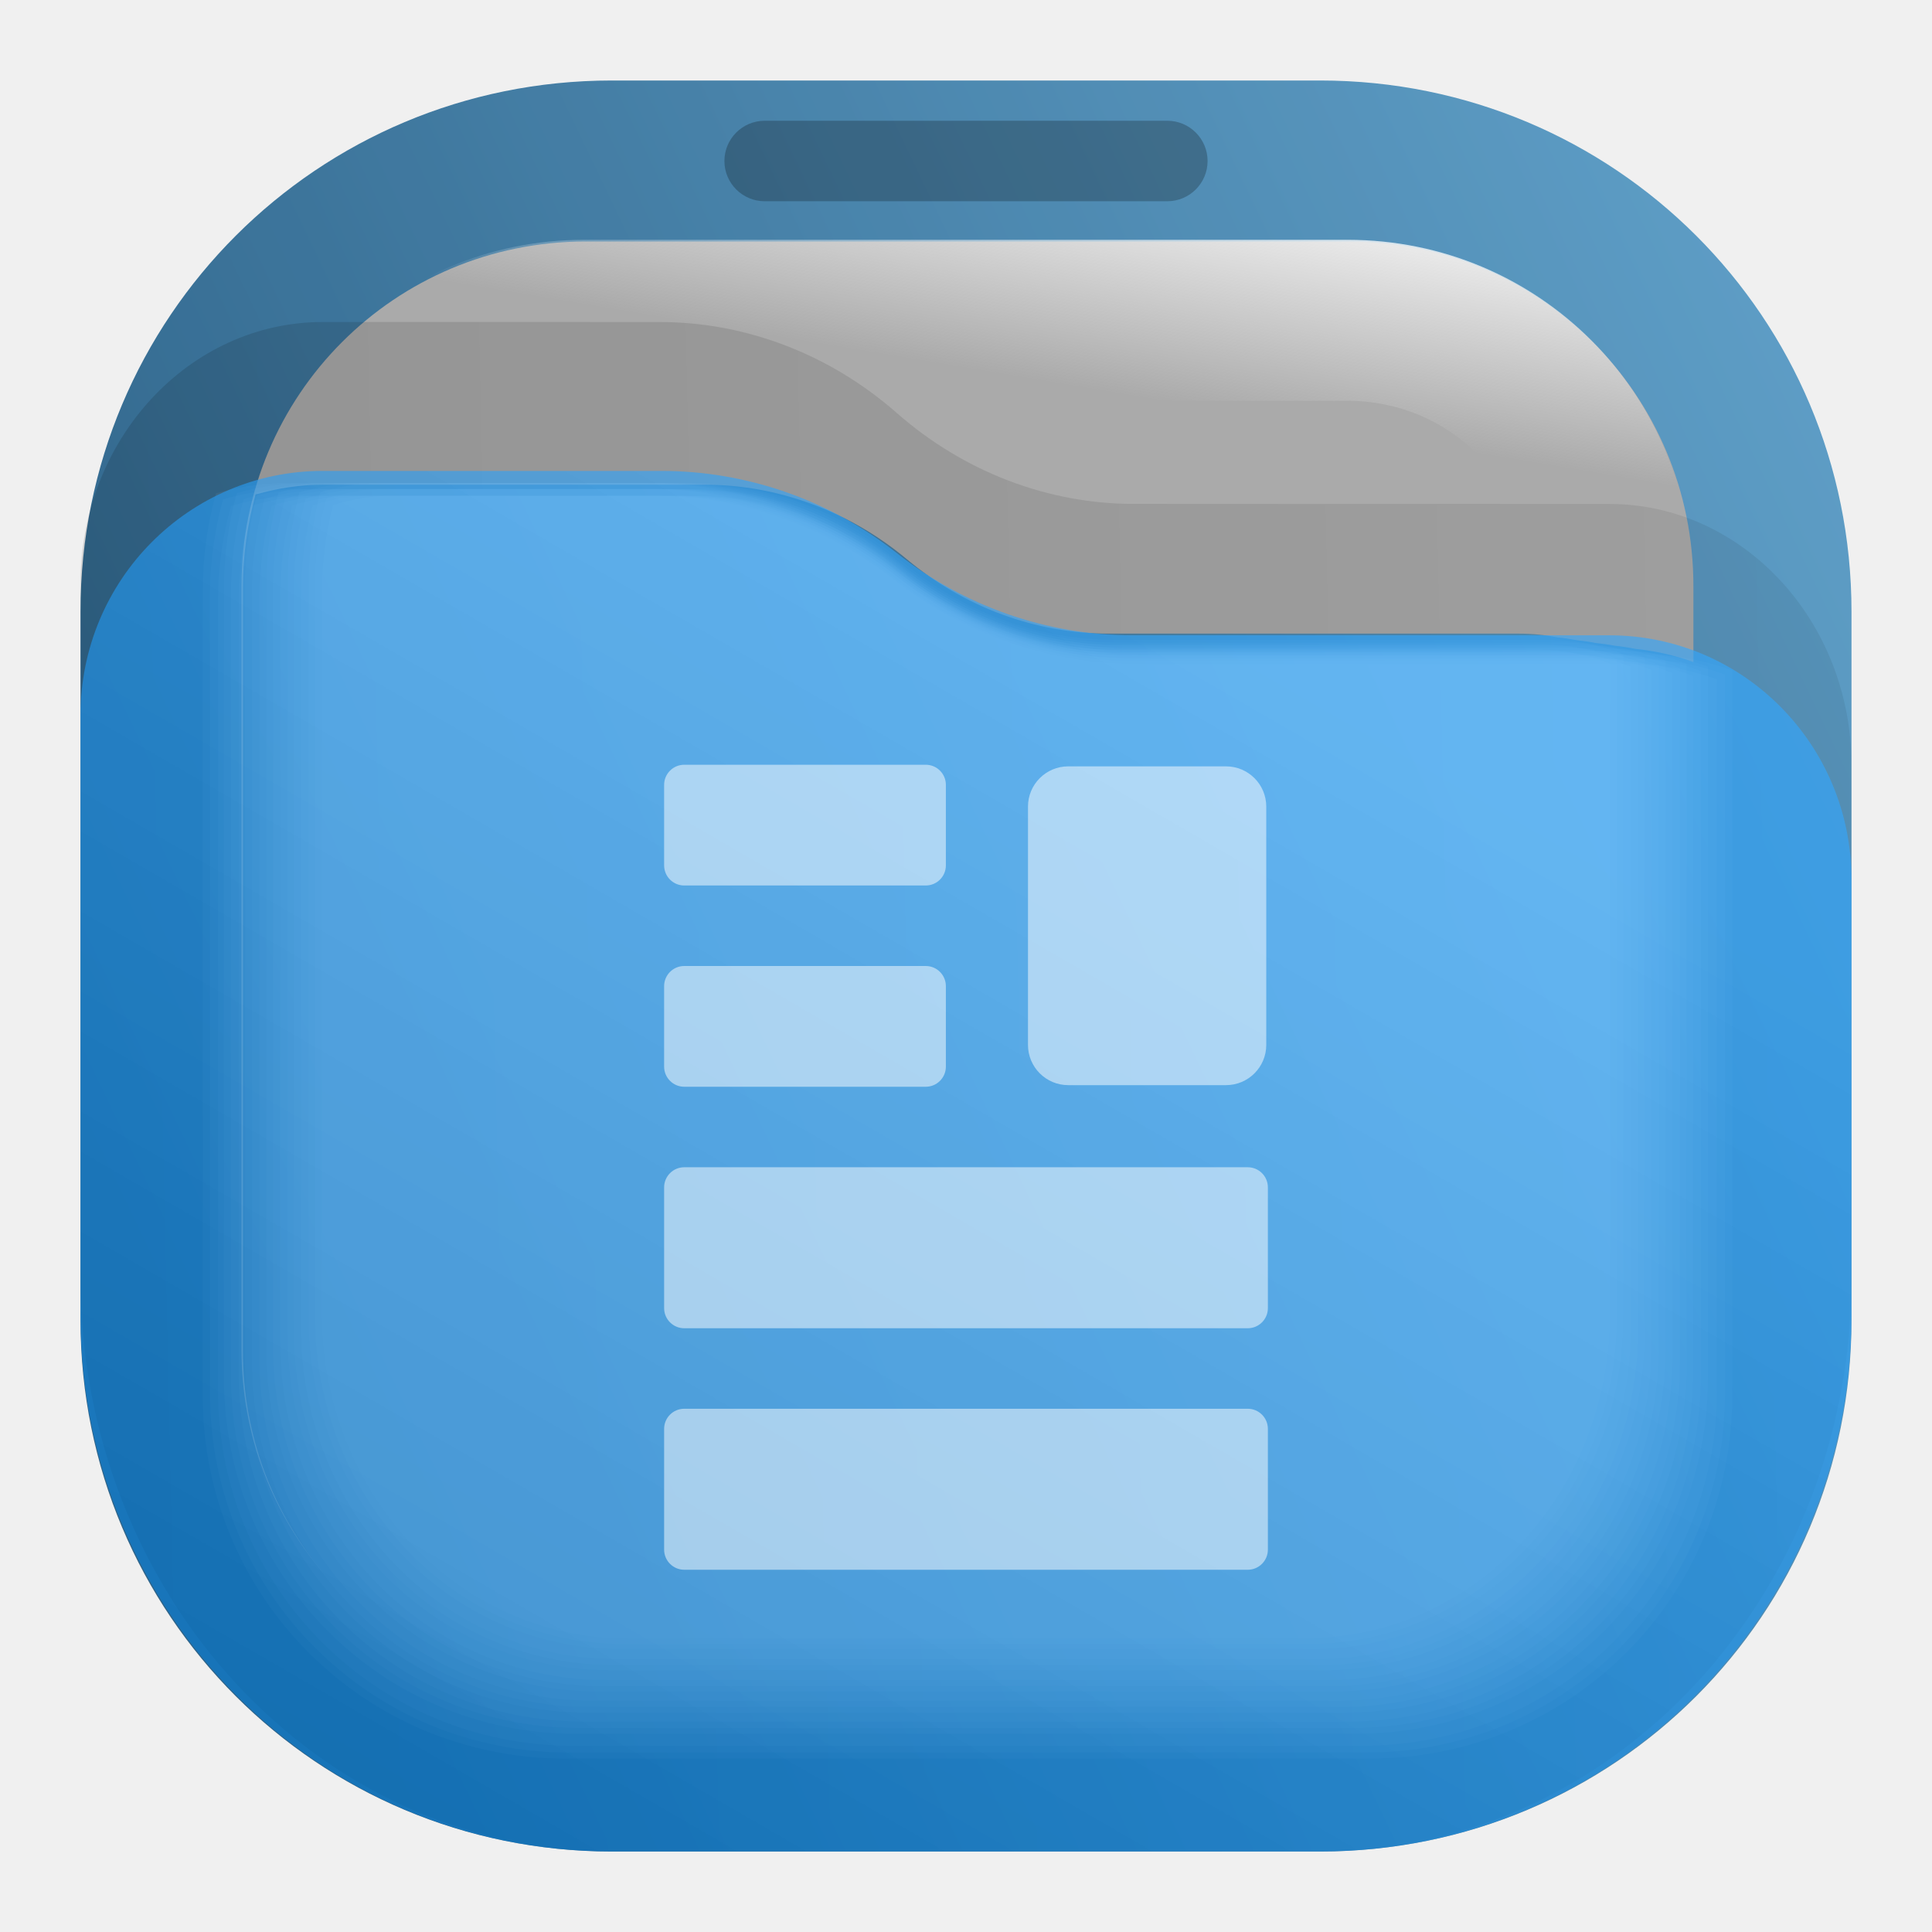
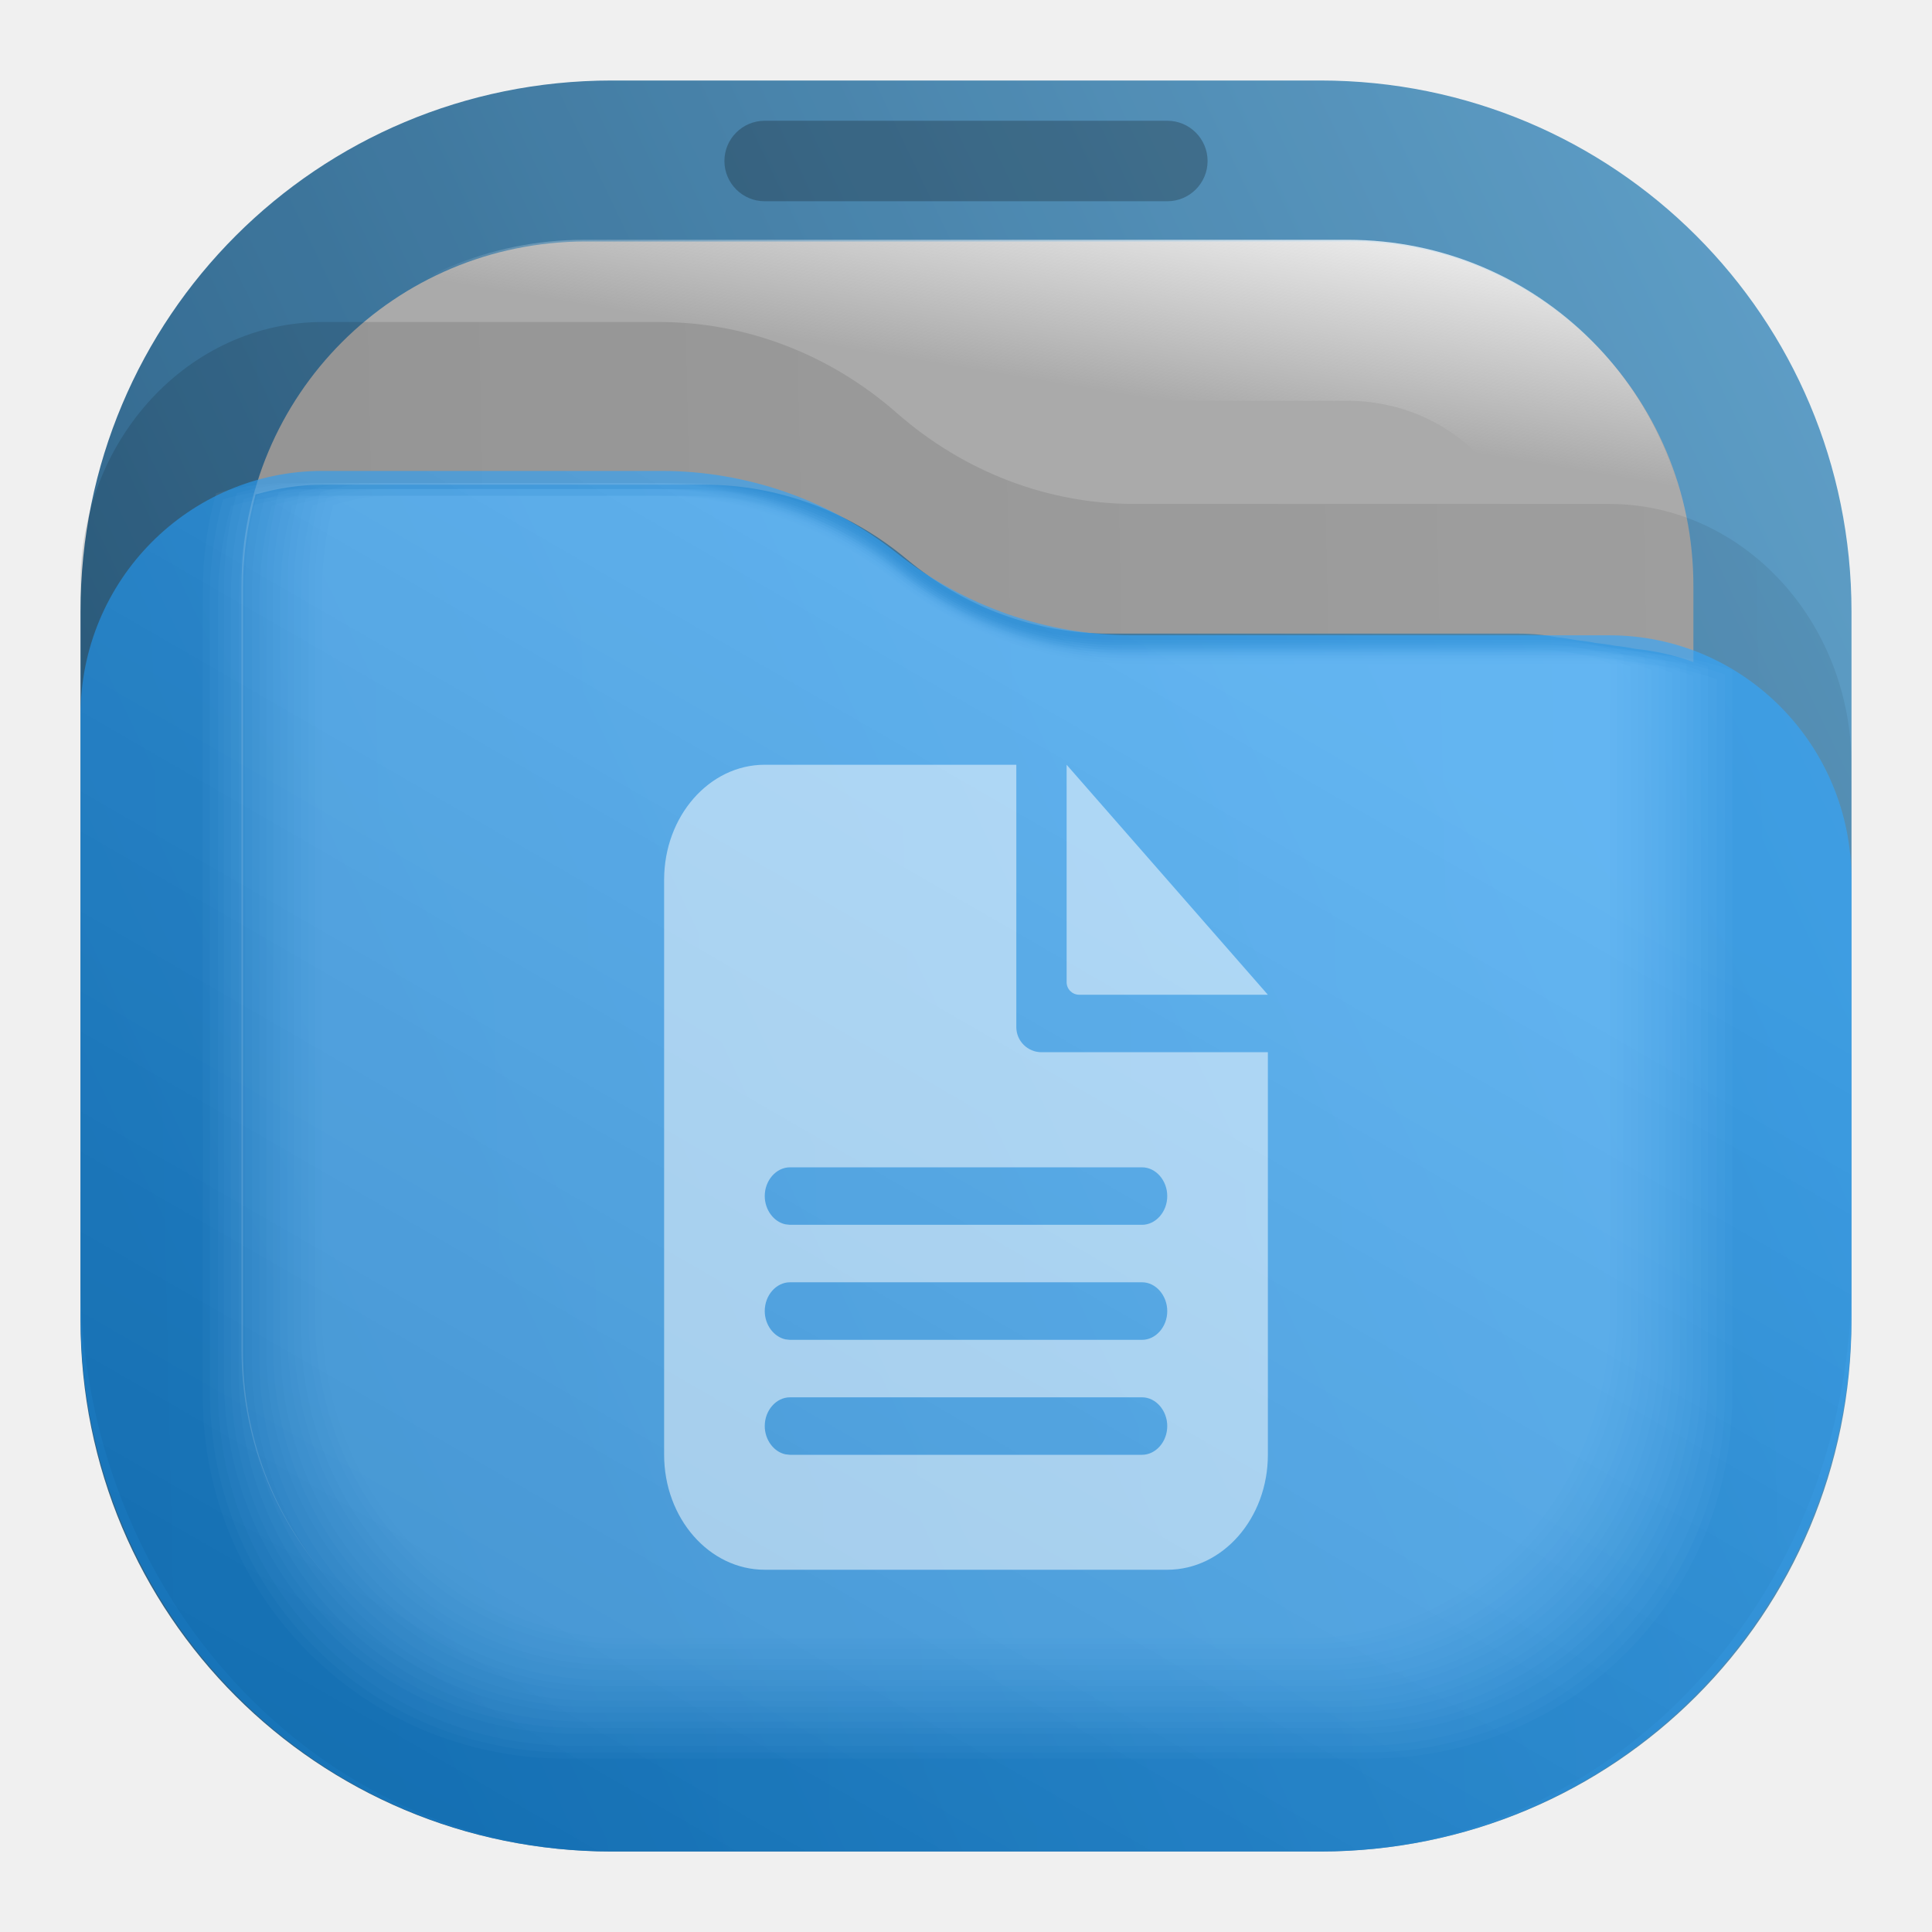
<svg xmlns="http://www.w3.org/2000/svg" width="24" height="24" viewBox="0 0 24 24" fill="none">
  <path opacity="0.812" d="M7.6 1C3.944 1 1 3.942 1 7.598V16.4C1 20.056 3.944 23 7.6 23H16.4C20.056 23 23 20.056 23 16.4V7.598C23 3.942 20.056 1 16.4 1H12H7.6Z" fill="url(#paint0_linear_117_2)" />
  <path fill-rule="evenodd" clip-rule="evenodd" d="M7.278 3H16.758C19.131 3 21.036 4.905 21.036 7.28V8.224C20.809 8.142 20.568 8.086 20.319 8.061C20.233 8.044 20.145 8.03 20.057 8.021C19.979 8.006 19.899 7.995 19.819 7.987C19.741 7.971 19.662 7.96 19.582 7.952C19.504 7.937 19.424 7.925 19.344 7.917C19.191 7.887 19.032 7.871 18.871 7.871H13.776C12.866 7.871 11.979 7.543 11.264 6.946C10.549 6.349 9.662 6.021 8.752 6.021H8.647H8.542H8.436H8.331H8.236H5.134H4.912H4.69H4.468H4.246H4.026C3.73 6.021 3.445 6.064 3.175 6.143C3.073 6.511 3.018 6.899 3.018 7.301V16.784C3.018 17.848 3.401 18.818 4.037 19.565C3.39 18.816 3 17.837 3 16.763V7.28C3 4.905 4.905 3 7.278 3Z" fill="#AAAAAA" />
  <path fill-rule="evenodd" clip-rule="evenodd" d="M16.74 4.979H7.26C5.992 4.979 4.982 5.988 4.982 7.258V16.741C4.982 18.012 5.992 19.021 7.26 19.021H16.74C18.008 19.021 19.018 18.012 19.018 16.741V7.258C19.018 5.988 18.008 4.979 16.74 4.979ZM16.74 2.979H7.26C4.887 2.979 2.982 4.884 2.982 7.258V16.741C2.982 19.116 4.887 21.021 7.26 21.021H16.74C19.113 21.021 21.018 19.116 21.018 16.741V7.258C21.018 4.884 19.113 2.979 16.74 2.979Z" fill="url(#paint1_linear_117_2)" />
  <path opacity="0.15" d="M1 7.25C1 5.457 2.349 4 4.011 4H8.188C9.265 4 10.307 4.399 11.14 5.13C11.973 5.861 13.016 6.26 14.088 6.26H19.989C21.651 6.26 23 7.717 23 9.51V15.876C23 19.811 20.047 23 16.401 23H7.599C3.953 23 1 19.811 1 15.876V7.25Z" fill="url(#paint2_linear_117_2)" />
  <path d="M21.518 8.328V17.338C21.518 19.839 19.512 21.846 17.011 21.846H7.025C4.525 21.846 2.518 19.839 2.518 17.338V7.348C2.518 6.925 2.576 6.516 2.683 6.129C2.967 6.045 3.268 6 3.58 6H8.015C9.13 6 10.217 6.378 11.094 7.066C11.971 7.754 13.058 8.132 14.172 8.132H20.418C20.805 8.132 21.175 8.201 21.518 8.328Z" fill="white" fill-opacity="0.05" />
  <path d="M21.216 8.283V17.117C21.216 19.57 19.27 21.538 16.844 21.538H7.154C4.728 21.538 2.782 19.57 2.782 17.117V7.322C2.782 6.907 2.837 6.506 2.941 6.126C3.217 6.044 3.509 6 3.812 6H8.115C9.197 6 10.251 6.37 11.102 7.045C11.953 7.72 13.008 8.091 14.089 8.091H20.149C20.525 8.091 20.884 8.158 21.216 8.283Z" fill="white" fill-opacity="0.05" />
  <path d="M20.953 8.244V16.929C20.953 19.34 19.062 21.275 16.705 21.275H7.293C4.936 21.275 3.045 19.34 3.045 16.929V7.299C3.045 6.892 3.099 6.498 3.2 6.124C3.468 6.043 3.752 6 4.046 6H8.226C9.277 6 10.301 6.364 11.128 7.028C11.954 7.691 12.979 8.055 14.03 8.055H19.916C20.281 8.055 20.63 8.122 20.953 8.244Z" fill="white" fill-opacity="0.05" />
  <path d="M20.69 8.205V16.741C20.69 19.11 18.854 21.011 16.567 21.011H7.431C5.144 21.011 3.308 19.11 3.308 16.741V7.277C3.308 6.876 3.361 6.489 3.459 6.122C3.719 6.043 3.995 6 4.279 6H8.337C9.357 6 10.351 6.358 11.153 7.01C11.956 7.662 12.95 8.02 13.97 8.02H19.684C20.037 8.02 20.376 8.085 20.69 8.205Z" fill="white" fill-opacity="0.05" />
  <path d="M20.427 8.167V16.552C20.427 18.88 18.646 20.748 16.428 20.748H7.57C5.352 20.748 3.572 18.88 3.572 16.552V7.255C3.572 6.861 3.623 6.48 3.718 6.12C3.97 6.042 4.237 6 4.513 6H8.448C9.437 6 10.401 6.351 11.179 6.992C11.957 7.633 12.921 7.984 13.91 7.984H19.451C19.794 7.984 20.122 8.049 20.427 8.167Z" fill="white" fill-opacity="0.05" />
  <path d="M20.163 8.128V16.364C20.163 18.65 18.439 20.485 16.29 20.485H7.708C5.559 20.485 3.835 18.65 3.835 16.364V7.232C3.835 6.846 3.884 6.472 3.977 6.118C4.221 6.041 4.48 6 4.747 6H8.559C9.517 6 10.451 6.345 11.205 6.974C11.958 7.604 12.892 7.949 13.85 7.949H19.218C19.55 7.949 19.869 8.012 20.163 8.128Z" fill="white" fill-opacity="0.05" />
  <path d="M21.428 8.381V17.305C21.428 19.783 19.441 21.771 16.964 21.771H7.072C4.596 21.771 2.608 19.783 2.608 17.305V7.41C2.608 6.991 2.665 6.586 2.771 6.203C3.053 6.12 3.351 6.075 3.66 6.075H8.053C9.157 6.075 10.234 6.449 11.102 7.131C11.971 7.813 13.048 8.187 14.152 8.187H20.339C20.722 8.187 21.089 8.255 21.428 8.381Z" fill="white" fill-opacity="0.05" />
  <path d="M21.129 8.336V17.087C21.129 19.516 19.201 21.466 16.798 21.466H7.2C4.797 21.466 2.869 19.516 2.869 17.087V7.384C2.869 6.973 2.924 6.576 3.027 6.2C3.301 6.119 3.59 6.075 3.889 6.075H8.152C9.223 6.075 10.268 6.442 11.111 7.11C11.954 7.779 12.998 8.146 14.07 8.146H20.072C20.444 8.146 20.8 8.213 21.129 8.336Z" fill="white" fill-opacity="0.05" />
  <path d="M20.869 8.298V16.901C20.869 19.289 18.995 21.205 16.661 21.205H7.337C5.003 21.205 3.13 19.289 3.13 16.901V7.362C3.13 6.958 3.183 6.568 3.284 6.198C3.549 6.118 3.83 6.075 4.121 6.075H8.262C9.303 6.075 10.317 6.436 11.136 7.093C11.955 7.75 12.97 8.111 14.011 8.111H19.842C20.203 8.111 20.549 8.177 20.869 8.298Z" fill="white" fill-opacity="0.05" />
  <path d="M20.608 8.26V16.714C20.608 19.061 18.789 20.944 16.524 20.944H7.475C5.209 20.944 3.391 19.061 3.391 16.714V7.34C3.391 6.943 3.443 6.559 3.54 6.196C3.798 6.117 4.071 6.075 4.353 6.075H8.372C9.382 6.075 10.367 6.429 11.162 7.075C11.956 7.721 12.941 8.076 13.951 8.076H19.611C19.961 8.076 20.297 8.141 20.608 8.26Z" fill="white" fill-opacity="0.05" />
  <path d="M20.347 8.221V16.527C20.347 18.833 18.584 20.683 16.387 20.683H7.612C5.415 20.683 3.652 18.833 3.652 16.527V7.318C3.652 6.928 3.702 6.551 3.796 6.194C4.046 6.116 4.311 6.075 4.584 6.075H8.482C9.461 6.075 10.416 6.423 11.187 7.058C11.957 7.692 12.913 8.04 13.892 8.04H19.38C19.72 8.04 20.046 8.104 20.347 8.221Z" fill="white" fill-opacity="0.05" />
  <path d="M20.086 8.183V16.341C20.086 18.605 18.378 20.422 16.25 20.422H7.749C5.621 20.422 3.912 18.605 3.912 16.341V7.296C3.912 6.913 3.961 6.542 4.053 6.192C4.295 6.116 4.551 6.075 4.816 6.075H8.592C9.541 6.075 10.466 6.417 11.212 7.04C11.959 7.664 12.884 8.005 13.833 8.005H19.15C19.479 8.005 19.794 8.068 20.086 8.183Z" fill="white" fill-opacity="0.05" />
  <path d="M21.328 8.44V17.27C21.328 19.721 19.362 21.688 16.912 21.688H7.125C4.675 21.688 2.708 19.721 2.708 17.27V7.479C2.708 7.065 2.764 6.664 2.87 6.285C3.148 6.202 3.443 6.158 3.749 6.158H8.095C9.188 6.158 10.253 6.528 11.112 7.203C11.972 7.878 13.037 8.248 14.129 8.248H20.25C20.629 8.248 20.992 8.316 21.328 8.44Z" fill="white" fill-opacity="0.05" />
  <path d="M21.033 8.396V17.053C21.033 19.457 19.125 21.386 16.747 21.386H7.252C4.874 21.386 2.966 19.457 2.966 17.053V7.454C2.966 7.047 3.021 6.654 3.123 6.282C3.393 6.202 3.68 6.158 3.976 6.158H8.193C9.253 6.158 10.287 6.521 11.12 7.183C11.954 7.844 12.988 8.207 14.048 8.207H19.987C20.354 8.207 20.707 8.274 21.033 8.396Z" fill="white" fill-opacity="0.05" />
  <path d="M20.774 8.358V16.869C20.774 19.232 18.921 21.128 16.612 21.128H7.387C5.078 21.128 3.224 19.232 3.224 16.869V7.432C3.224 7.032 3.277 6.646 3.377 6.28C3.639 6.201 3.917 6.158 4.205 6.158H8.302C9.331 6.158 10.335 6.515 11.146 7.165C11.956 7.816 12.96 8.172 13.989 8.172H19.759C20.116 8.172 20.458 8.238 20.774 8.358Z" fill="white" fill-opacity="0.05" />
  <path d="M20.516 8.32V16.684C20.516 19.006 18.718 20.87 16.476 20.87H7.523C5.281 20.87 3.482 19.006 3.482 16.684V7.41C3.482 7.017 3.534 6.638 3.63 6.278C3.885 6.2 4.155 6.158 4.434 6.158H8.41C9.41 6.158 10.384 6.509 11.171 7.148C11.957 7.787 12.931 8.138 13.931 8.138H19.53C19.877 8.138 20.209 8.202 20.516 8.32Z" fill="white" fill-opacity="0.05" />
  <path d="M20.258 8.282V16.5C20.258 18.781 18.514 20.611 16.34 20.611H7.659C5.485 20.611 3.741 18.781 3.741 16.5V7.388C3.741 7.002 3.79 6.629 3.884 6.276C4.131 6.199 4.393 6.158 4.663 6.158H8.519C9.488 6.158 10.433 6.503 11.196 7.131C11.958 7.759 12.903 8.103 13.872 8.103H19.302C19.638 8.103 19.96 8.166 20.258 8.282Z" fill="white" fill-opacity="0.05" />
  <path d="M20 8.244V16.315C20 18.555 18.31 20.353 16.205 20.353H7.794C5.689 20.353 3.999 18.555 3.999 16.315V7.366C3.999 6.987 4.047 6.621 4.137 6.274C4.377 6.199 4.63 6.158 4.893 6.158H8.628C9.567 6.158 10.482 6.497 11.221 7.113C11.959 7.73 12.875 8.068 13.814 8.068H19.074C19.4 8.068 19.712 8.13 20 8.244Z" fill="white" fill-opacity="0.05" />
  <path opacity="0.625" d="M23 10.926C23 9.25 21.653 7.892 19.992 7.892H14.063C13.005 7.892 11.973 7.53 11.141 6.871C10.308 6.212 9.276 5.85 8.218 5.85H4.008C2.347 5.85 1 7.209 1 8.884V16.342C1 20.03 3.944 23 7.6 23H16.4C20.055 23 22.997 20.033 23 16.347V10.926Z" fill="url(#paint3_linear_117_2)" />
  <path opacity="0.237" d="M14.5 1.5H9.5C9.223 1.5 8.999 1.724 8.999 2C8.999 2.276 9.223 2.5 9.5 2.5H14.5C14.777 2.5 15.001 2.276 15.001 2C15.001 1.724 14.777 1.5 14.5 1.5Z" fill="black" />
-   <rect opacity="0.5" x="12.77" y="9.52" width="2.96" height="3.96" rx="0.5" fill="white" />
-   <rect opacity="0.5" x="8.25" y="9.5" width="3.5" height="1.5" rx="0.25" fill="white" />
-   <rect opacity="0.5" x="8.25" y="12" width="3.5" height="1.5" rx="0.25" fill="white" />
-   <rect opacity="0.5" x="8.25" y="14.5" width="7.5" height="2" rx="0.25" fill="white" />
-   <rect opacity="0.5" x="8.25" y="17.5" width="7.5" height="2" rx="0.25" fill="white" />
+   <path opacity="0.5" d="M13.25 9.5L15.75 12.357H13.406C13.32 12.357 13.25 12.287 13.25 12.201V9.5ZM14.187 17.358H9.813C9.644 17.358 9.5 17.518 9.5 17.715C9.5 17.885 9.611 18.035 9.757 18.066L9.813 18.072H14.187C14.356 18.072 14.5 17.912 14.5 17.715C14.5 17.524 14.36 17.358 14.187 17.358ZM14.187 15.929H9.813C9.644 15.929 9.5 16.089 9.5 16.286C9.5 16.457 9.611 16.606 9.757 16.638L9.813 16.644H14.187C14.356 16.644 14.5 16.484 14.5 16.287C14.5 16.095 14.36 15.929 14.187 15.929ZM14.187 14.501H9.813C9.644 14.501 9.5 14.661 9.5 14.858C9.5 15.028 9.611 15.178 9.757 15.209L9.813 15.215H14.187C14.356 15.215 14.5 15.055 14.5 14.858C14.5 14.666 14.36 14.501 14.187 14.501ZM12.625 9.5V12.759C12.625 12.931 12.765 13.071 12.938 13.071H15.75V18.071C15.75 18.86 15.19 19.5 14.5 19.5H9.5C8.81 19.5 8.25 18.86 8.25 18.071V10.929C8.25 10.14 8.81 9.5 9.5 9.5H12.625Z" fill="white" />
  <defs>
    <linearGradient id="paint0_linear_117_2" x1="23" y1="1" x2="-0.003" y2="11.994" gradientUnits="userSpaceOnUse">
      <stop stop-color="#4190C2" />
      <stop offset="1" stop-color="#014270" />
    </linearGradient>
    <linearGradient id="paint1_linear_117_2" x1="21" y1="3" x2="20.5" y2="6" gradientUnits="userSpaceOnUse">
      <stop stop-color="#FAFAFA" />
      <stop offset="1" stop-color="#FAFAFA" stop-opacity="0" />
    </linearGradient>
    <linearGradient id="paint2_linear_117_2" x1="23" y1="8.858" x2="1.01" y2="9.341" gradientUnits="userSpaceOnUse">
      <stop stop-opacity="0.438" />
      <stop offset="1" stop-opacity="0.875" />
    </linearGradient>
    <linearGradient id="paint3_linear_117_2" x1="1" y1="23" x2="11.124" y2="5.494" gradientUnits="userSpaceOnUse">
      <stop stop-color="#0378D0" />
      <stop offset="1" stop-color="#32A7FF" />
    </linearGradient>
  </defs>
</svg>
